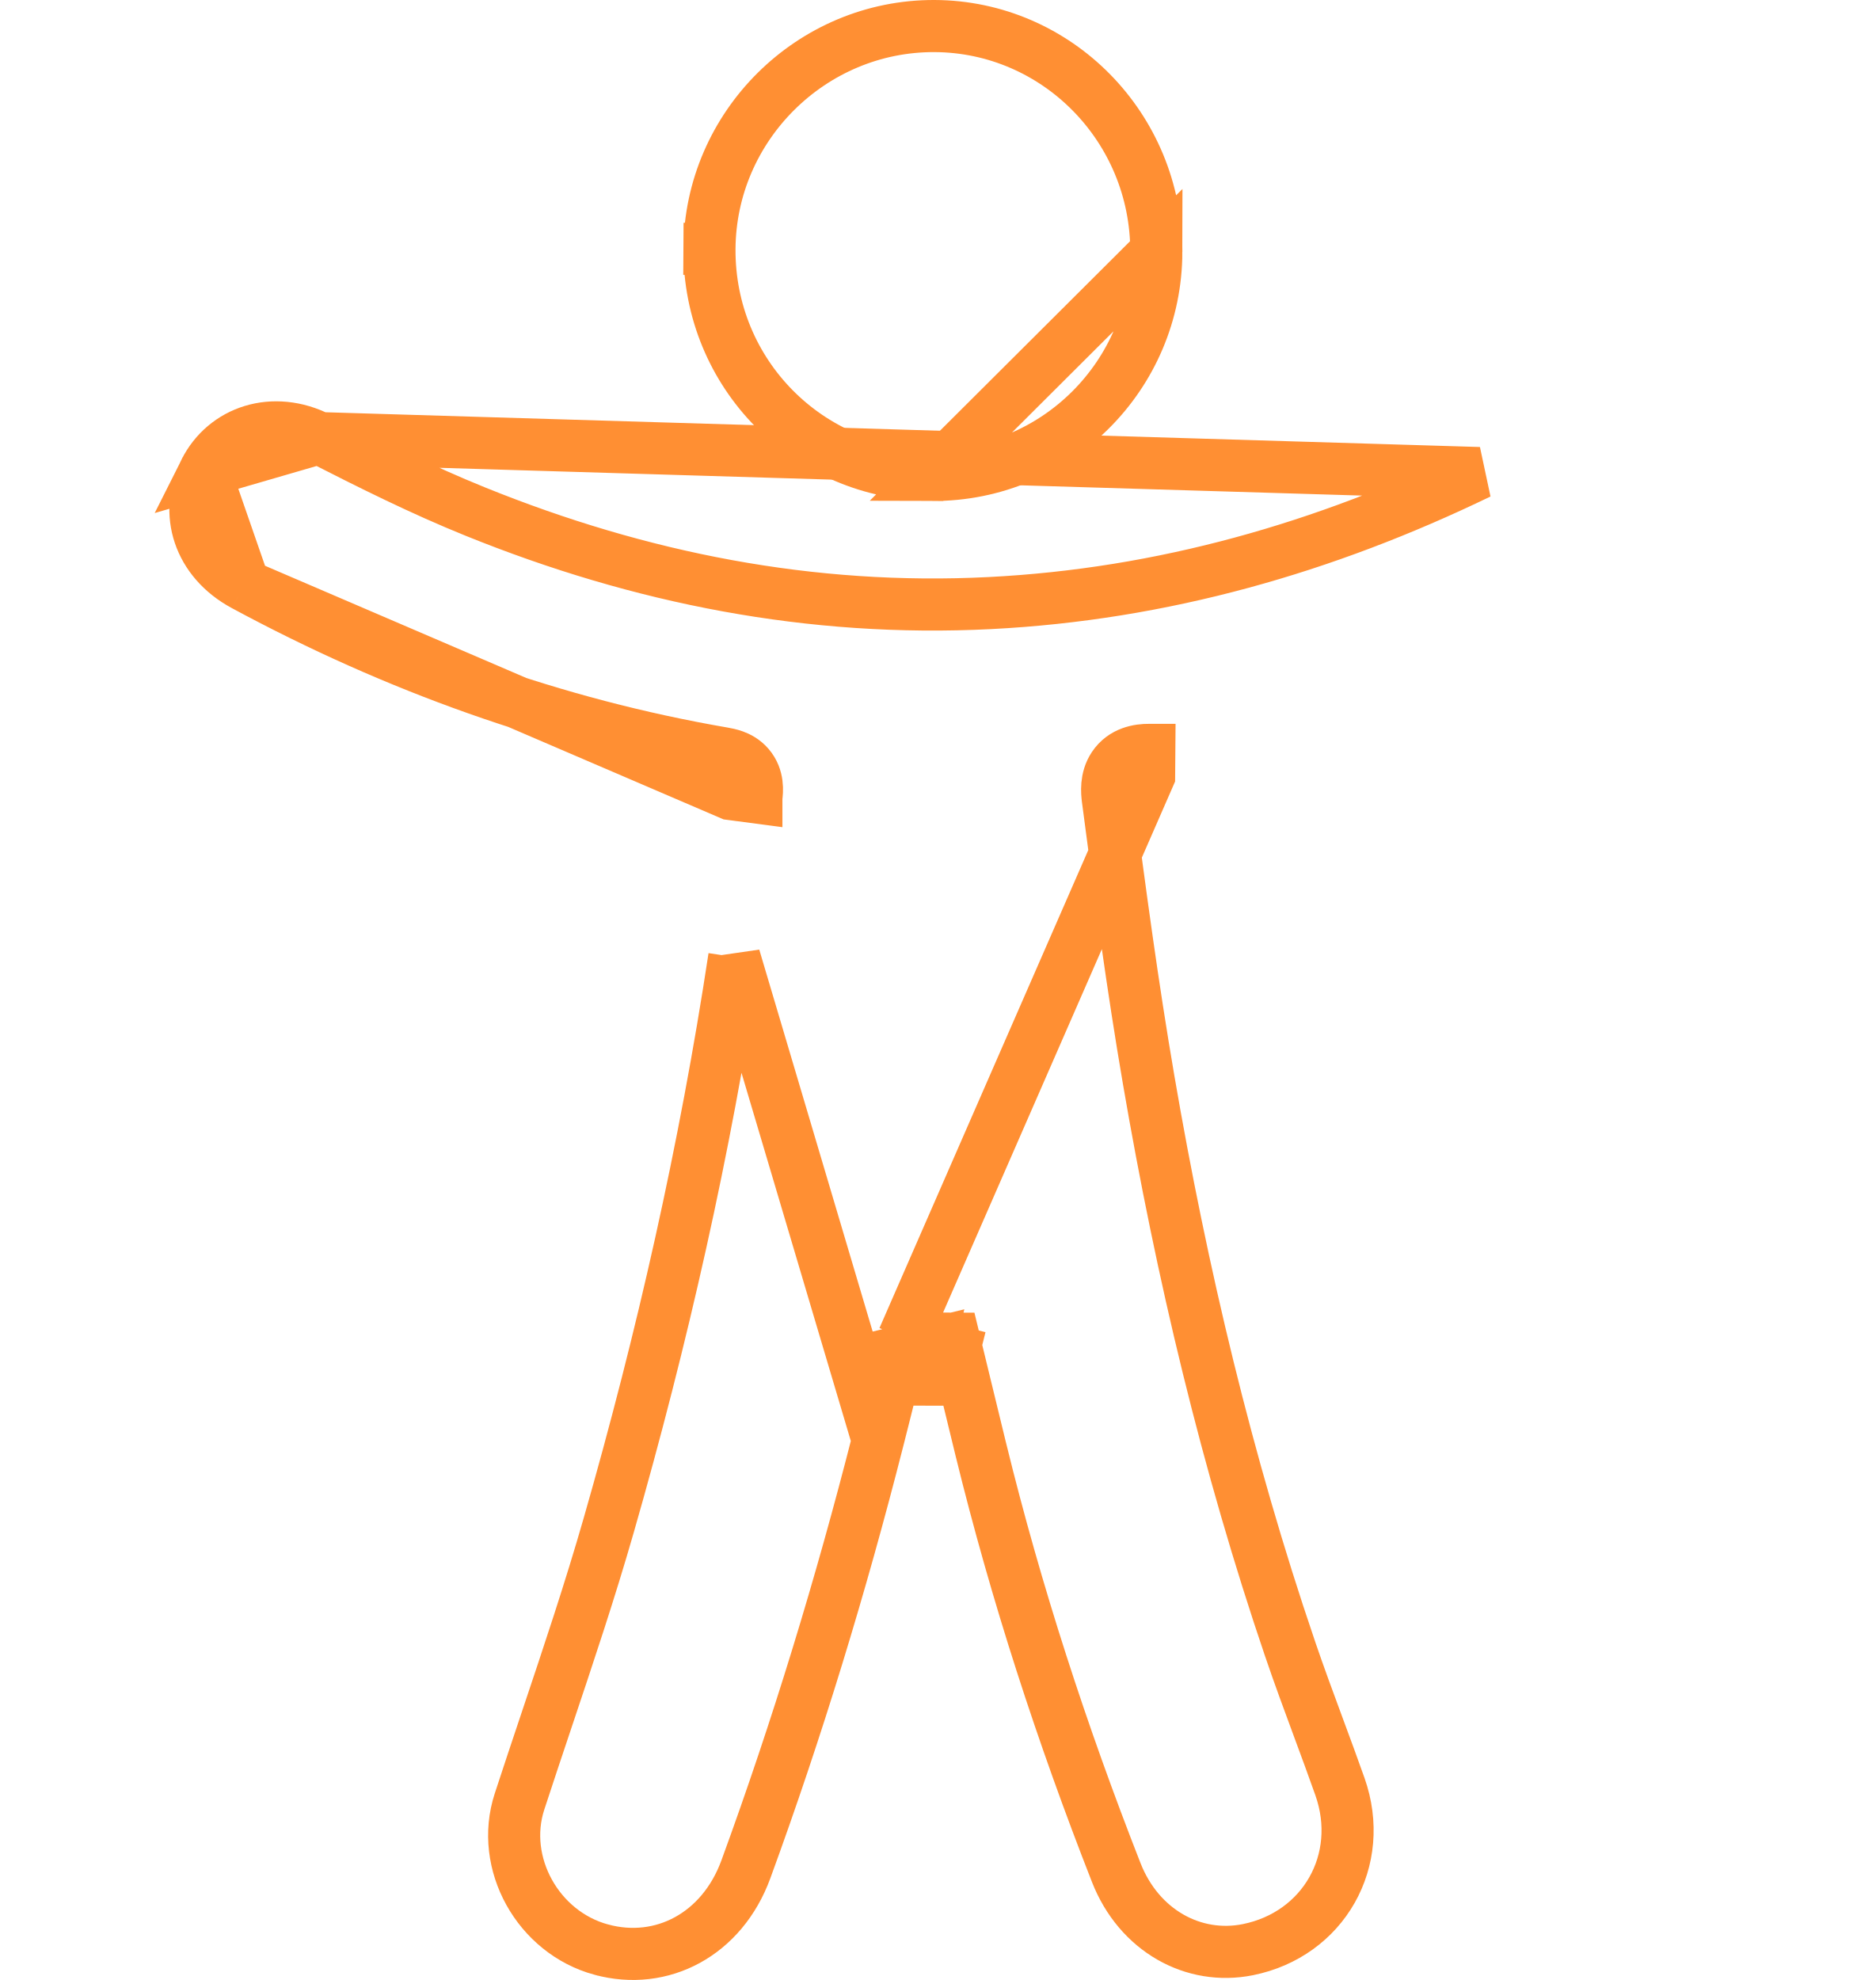
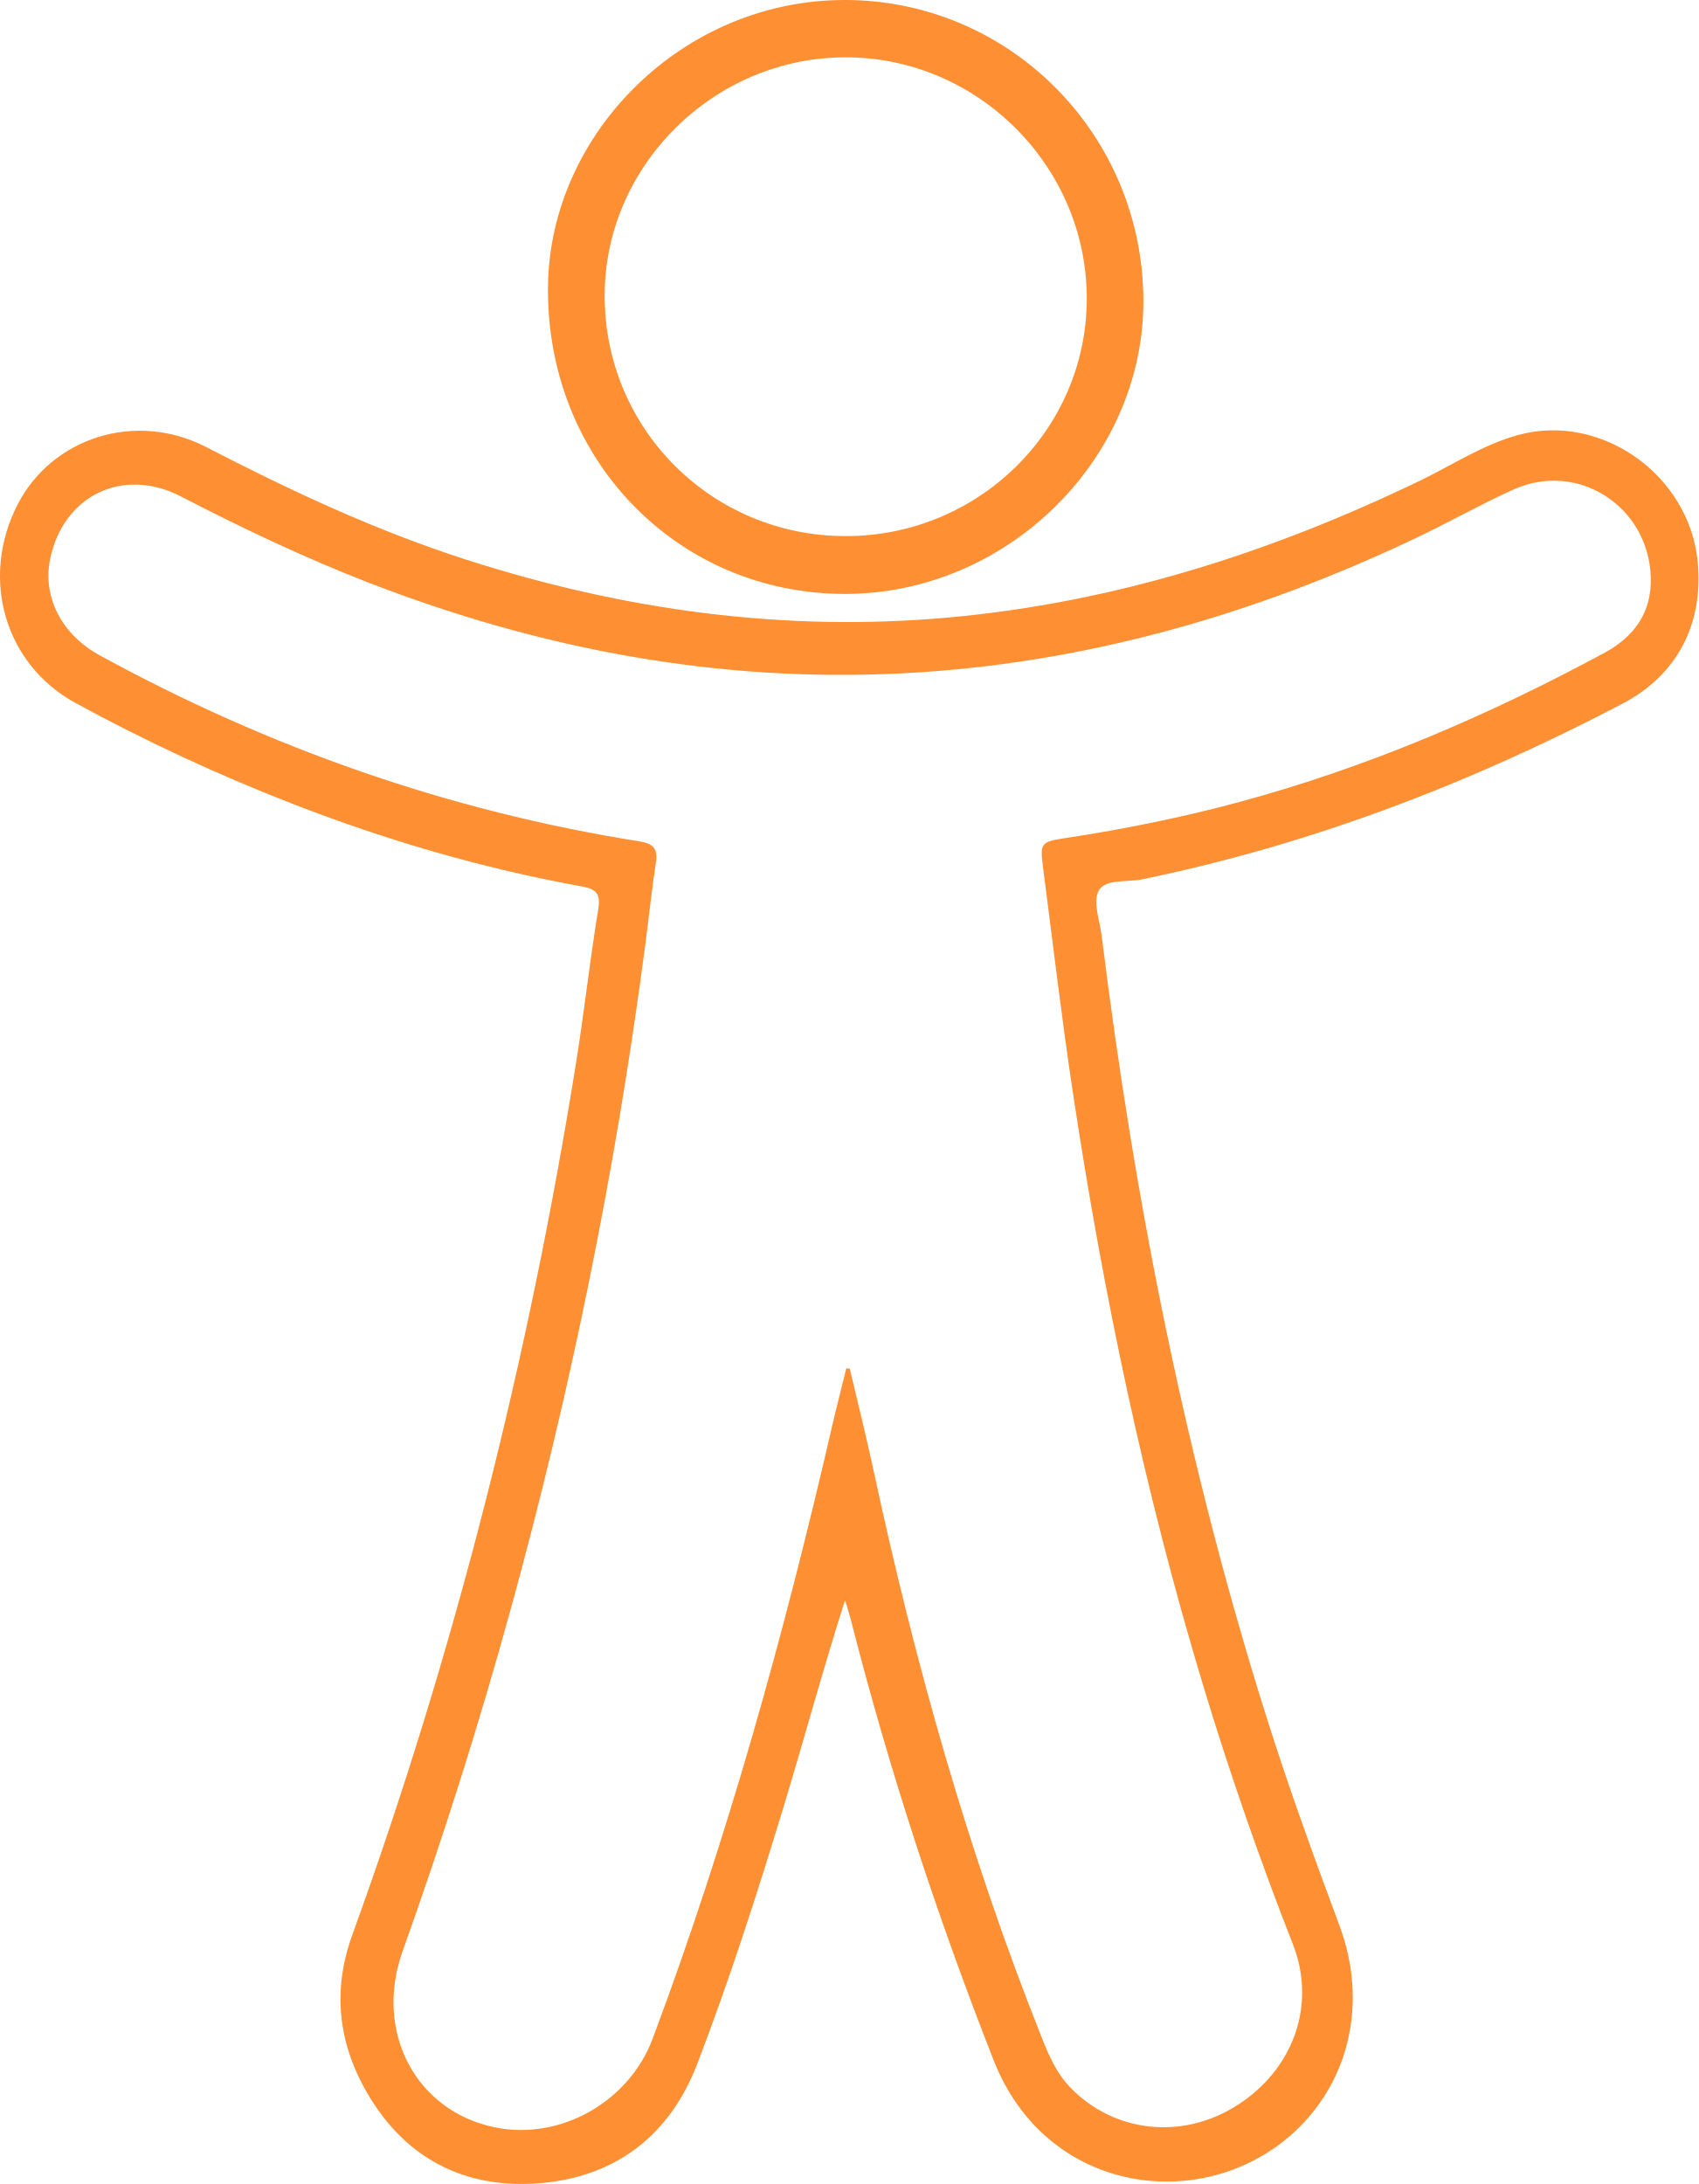
- <svg xmlns="http://www.w3.org/2000/svg" width="144" height="152" viewBox="0 0 144 152" fill="none">
-   <path d="M69.357 102.751L73.241 102.765C73.491 103.794 73.729 104.781 73.961 105.74C74.424 107.657 74.861 109.461 75.305 111.266L75.306 111.268C78.017 122.328 81.541 133.139 85.703 143.753C87.45 148.209 91.632 150.508 95.805 149.672C101.619 148.505 104.869 142.8 102.878 137.155C102.364 135.697 101.804 134.184 101.238 132.655C100.487 130.624 99.725 128.564 99.044 126.564L99.044 126.563C94.194 112.3 90.733 97.705 88.192 82.907M69.357 102.751L88.225 59.567L88.241 57.567C88.241 57.567 88.24 57.567 88.24 57.567C87.445 57.561 86.231 57.735 85.493 58.846C84.877 59.775 84.991 60.841 85.056 61.343L85.056 61.344C85.994 68.519 86.959 75.727 88.192 82.907M69.357 102.751C69.091 103.815 68.839 104.827 68.596 105.806C68.186 107.46 67.799 109.02 67.399 110.583L67.399 110.584M69.357 102.751L67.399 110.584M88.192 82.907L90.163 82.569L88.192 82.907C88.192 82.907 88.192 82.907 88.192 82.907ZM71.297 103.236L73.237 103.722C72.975 104.768 72.726 105.772 72.484 106.749C72.427 106.979 72.37 107.208 72.313 107.435C72.215 107.029 72.116 106.618 72.016 106.203C71.784 105.246 71.546 104.261 71.297 103.236ZM71.297 103.236L69.354 103.708C69.601 104.729 69.839 105.711 70.07 106.668C70.132 106.923 70.193 107.177 70.254 107.429C70.349 107.049 70.444 106.666 70.54 106.278C70.783 105.3 71.033 104.292 71.297 103.236ZM67.399 110.584C64.556 121.731 61.213 132.717 57.265 143.507C55.44 148.493 50.824 150.934 46.164 149.667L46.163 149.667C41.312 148.352 38.343 143.037 39.886 138.304C40.565 136.223 41.266 134.133 41.969 132.034C43.622 127.104 45.292 122.125 46.734 117.098C50.848 102.766 54.137 88.24 56.377 73.469L56.377 73.468L67.399 110.584ZM18.748 44.922L18.75 44.923C30.35 51.18 42.574 55.594 55.536 57.826C55.752 57.864 56.057 57.922 56.361 58.032C56.681 58.148 57.123 58.365 57.494 58.797C58.255 59.683 58.133 60.764 58.073 61.216C58.073 61.217 58.073 61.217 58.073 61.218L56.09 60.956L18.748 44.922ZM18.748 44.922C15.259 43.044 14.109 39.393 15.716 36.188L15.717 36.187M18.748 44.922L15.717 36.187M15.717 36.187C17.267 33.094 20.983 31.84 24.507 33.633L15.717 36.187ZM75.996 46.297C89.255 45.625 101.722 42.041 113.567 36.315L24.508 33.634C28.4 35.617 32.367 37.606 36.509 39.279C49.14 44.389 62.266 46.993 75.996 46.297L75.996 46.297Z" stroke="#FF8F33" stroke-width="4" />
-   <path d="M88.779 19.333V19.332C88.799 9.779 81.145 2.036 71.746 2C62.31 1.964 54.526 9.675 54.471 19.113M88.779 19.333L71.597 36.46C62.058 36.419 54.415 28.689 54.471 19.113M88.779 19.333C88.763 28.828 81.062 36.495 71.598 36.46L88.779 19.333ZM54.471 19.113L52.471 19.101L54.471 19.113Z" stroke="#FF8F33" stroke-width="4" />
+ <svg xmlns="http://www.w3.org/2000/svg" width="119" height="153" viewBox="0 0 119 153" fill="none">
+   <path d="M59.207 112.09C57.659 116.943 56.349 121.804 54.886 126.618C53.049 132.662 51.115 138.675 48.855 144.572C46.929 149.597 43.153 152.485 37.883 152.939C32.975 153.362 28.839 151.518 26.097 147.233C23.774 143.597 23.174 139.706 24.687 135.534C31.886 115.677 37.02 95.284 40.364 74.431C40.935 70.878 41.322 67.293 41.908 63.739C42.09 62.651 41.819 62.292 40.785 62.104C33.796 60.839 27.008 58.849 20.39 56.271C15.209 54.249 10.17 51.911 5.289 49.246C0.326 46.54 -1.408 40.514 1.221 35.368C3.626 30.66 9.494 28.758 14.448 31.32C20.369 34.38 26.376 37.193 32.728 39.227C43.729 42.755 54.968 44.303 66.511 43.254C78.11 42.2 89.008 38.723 99.463 33.685C101.744 32.586 103.888 31.154 106.351 30.477C112.182 28.876 118.376 33.286 118.945 39.383C119.35 43.74 117.5 47.291 113.666 49.301C102.994 54.894 91.842 59.169 80.02 61.602C78.965 61.819 77.447 61.554 76.981 62.389C76.544 63.171 77.055 64.5 77.189 65.584C79.489 84.183 83.117 102.497 88.761 120.385C90.306 125.281 92.061 130.102 93.85 134.911C95.813 140.184 94.603 145.713 90.714 149.328C84.441 155.158 73.36 153.851 69.621 144.342C65.653 134.25 62.282 123.96 59.604 113.447C59.486 112.99 59.338 112.541 59.207 112.09ZM59.293 95.863C59.375 95.868 59.454 95.873 59.535 95.879C60.091 98.246 60.685 100.605 61.196 102.983C64.111 116.565 67.861 129.896 73.013 142.81C73.502 144.036 74.026 145.235 74.96 146.21C78.012 149.394 82.78 149.938 86.617 147.523C90.619 145.005 92.245 140.459 90.59 136.229C88.253 130.263 86.151 124.216 84.296 118.081C80.183 104.483 77.291 90.613 75.173 76.577C74.386 71.367 73.773 66.128 73.094 60.902C72.85 59.023 72.863 58.984 74.763 58.693C78.831 58.072 82.857 57.259 86.83 56.183C95.787 53.766 104.252 50.139 112.403 45.737C114.503 44.604 115.732 42.892 115.656 40.443C115.506 35.46 110.527 32.263 106.033 34.295C103.723 35.339 101.51 36.596 99.218 37.685C87.832 43.095 75.913 46.514 63.29 47.166C50.329 47.837 37.856 45.484 25.787 40.802C21.298 39.058 16.953 36.995 12.675 34.778C8.607 32.673 4.426 34.723 3.513 39.159C2.965 41.817 4.313 44.451 6.997 45.917C18.856 52.392 31.418 56.82 44.766 58.936C45.729 59.09 46.111 59.409 45.953 60.426C45.653 62.379 45.45 64.347 45.192 66.307C43.132 82.003 39.98 97.474 35.78 112.734C33.557 120.816 31.028 128.802 28.207 136.694C26.192 142.332 29.12 147.896 34.683 149.034C39.264 149.972 44.074 147.238 45.729 142.813C50.965 128.816 54.949 114.451 58.301 99.9C58.614 98.55 58.962 97.21 59.293 95.863Z" fill="#FF8F33" />
+   <path d="M59.212 41.608C47.46 41.616 38.203 32.147 38.395 19.962C38.561 9.342 47.842 -0.058 59.296 -0C70.773 0.058 80.073 9.418 80.107 21.053C80.138 32.173 70.555 41.602 59.212 41.608ZM59.262 37.558C68.569 37.55 76.12 30.118 76.141 20.948C76.16 11.667 68.511 4.008 59.233 4.016C50.031 4.023 42.374 11.593 42.364 20.689C42.35 30.055 49.876 37.563 59.262 37.558Z" fill="#FF8F33" />
</svg>
